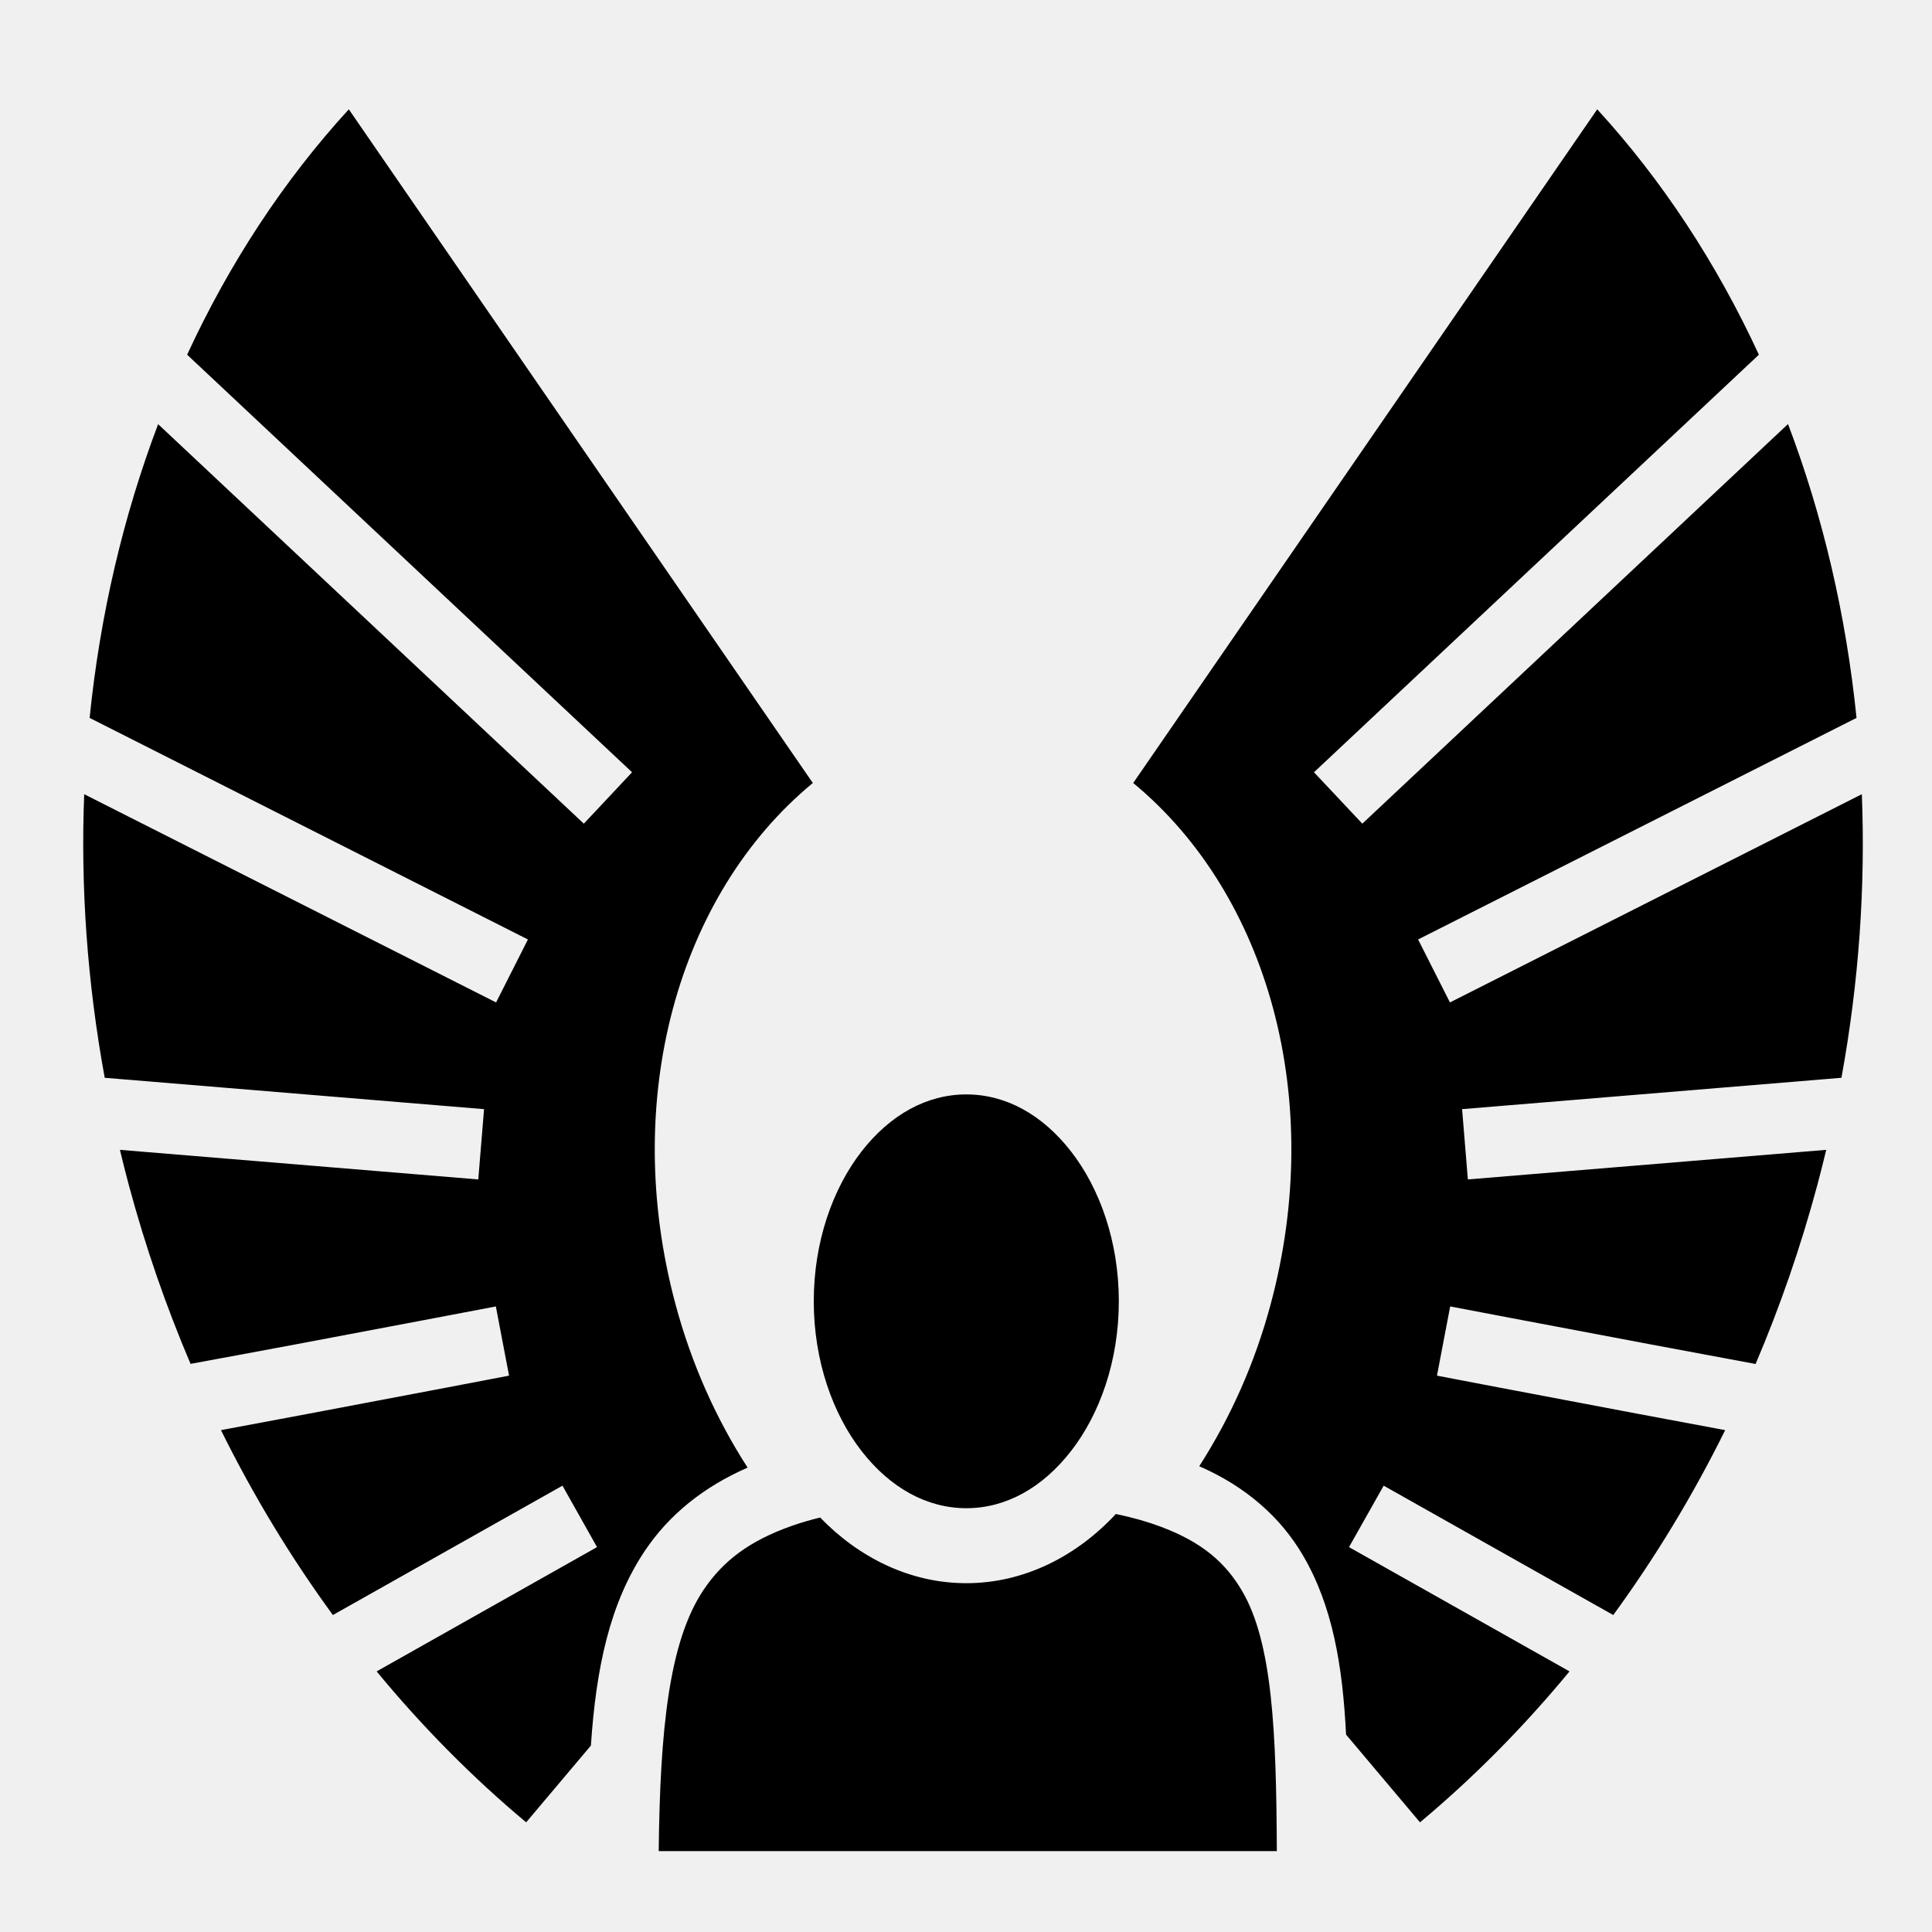
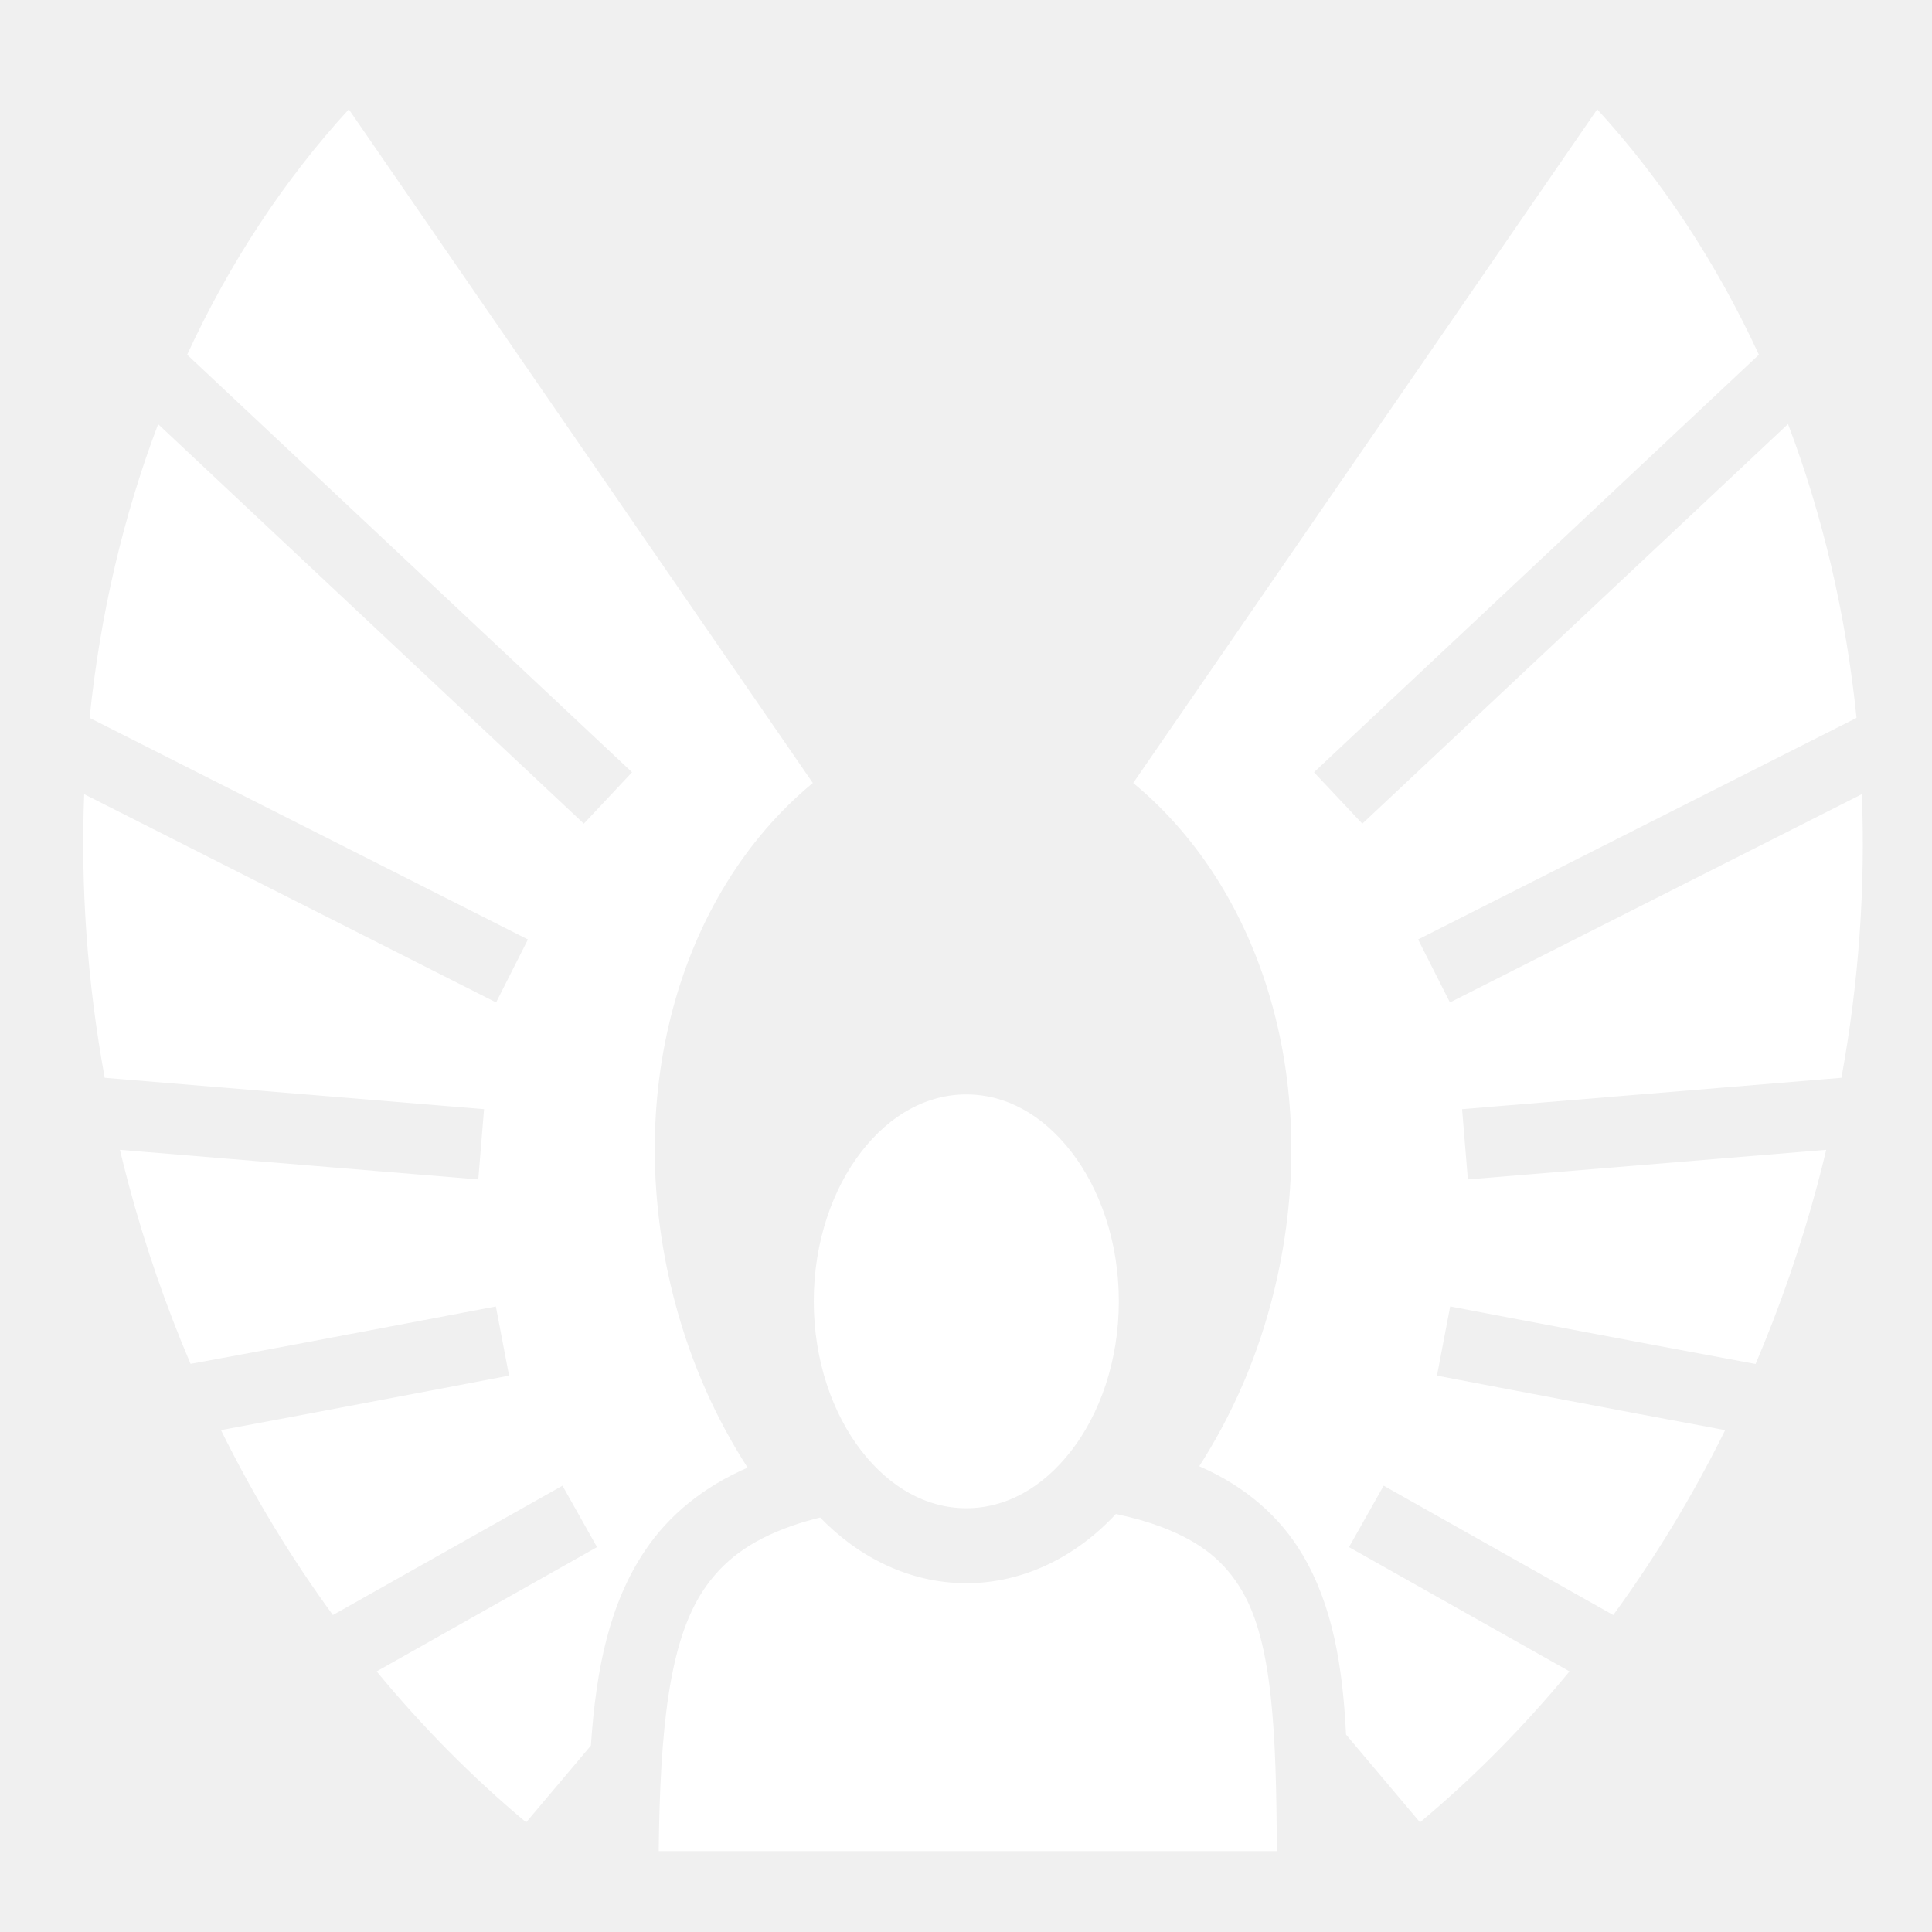
- <svg xmlns="http://www.w3.org/2000/svg" stroke="currentColor" fill="currentColor" stroke-width="0" viewBox="0 0 512 512" height="15em" width="15em">
+ <svg xmlns="http://www.w3.org/2000/svg" stroke="#fff" fill="#fff" stroke-width="0" viewBox="0 0 512 512" height="15em" width="15em">
  <path d="M92.438 28.97C75.263 47.722 60.826 69.69 49.593 94L167.5 204.656l-12.78 13.625L41.905 112.407c-9.19 24.257-15.377 50.455-18.156 77.844l116.156 58.72-8.437 16.686L22.312 210.47c-.963 24.45.777 49.666 5.437 75.155l100.53 8.313-1.53 18.625-94.97-7.844c.743 3.09 1.515 6.185 2.345 9.28 4.43 16.51 9.94 32.34 16.375 47.438 8.757-1.615 17.808-3.274 27.813-5.157 26.754-5.033 53.093-10.06 53.093-10.06l3.5 18.342s-26.368 5.054-53.156 10.094c-8.012 1.508-15.797 2.97-23.188 4.344 8.65 17.507 18.62 33.887 29.657 49l60.843-34.28L158.22 410l-58.407 32.938c12.202 14.79 25.482 28.186 39.624 40l17.157-20.344c1.38-20.537 4.963-37.725 14.375-51.72 6.338-9.425 15.44-16.826 27.155-21.937C189.86 376.115 183.3 361.62 179 345.594c-14.526-54.15.58-108.49 36.406-138.094L92.436 28.97zm330.843 0L300.314 207.5c35.826 29.604 50.964 83.943 36.437 138.094-4.26 15.877-10.768 30.237-18.938 42.97 12.345 5.384 21.554 13.502 27.5 23.655 7.81 13.333 10.495 29.117 11.407 47.467l19.592 23.25c14.14-11.813 27.423-25.208 39.625-40L357.5 410l9.188-16.28L427.53 428c11.04-15.117 21.006-31.49 29.658-49-7.4-1.374-15.207-2.836-23.22-4.344-26.787-5.04-53.156-10.094-53.156-10.094l3.5-18.343s26.372 5.027 53.125 10.06c9.794 1.844 19.196 3.598 27.813 5.19 6.44-15.105 11.944-30.954 16.375-47.47.83-3.095 1.602-6.19 2.344-9.28L389 312.56l-1.53-18.625L488 285.625c4.66-25.49 6.37-50.705 5.406-75.156L384.25 265.655l-8.438-16.687L492 190.25c-2.783-27.4-8.956-53.61-18.156-77.875L361.03 218.28l-12.81-13.624L466.124 94c-11.236-24.31-25.668-46.277-42.844-65.03zM256.095 290.03c-10.452 0-20.172 5.342-27.78 15.126-7.61 9.784-12.658 23.895-12.658 39.688 0 15.793 5.047 29.903 12.656 39.687 7.61 9.785 17.33 15.158 27.782 15.158 10.452 0 20.14-5.373 27.75-15.157 7.61-9.783 12.656-23.893 12.656-39.686s-5.047-29.904-12.656-39.688c-7.61-9.784-17.298-15.125-27.75-15.125zm39.625 111.19c-10.36 11.14-24.236 18.342-39.626 18.342-14.957 0-28.49-6.798-38.75-17.406-2.662.66-5.147 1.384-7.438 2.188-11.464 4.02-18.388 9.46-23.437 16.97-9.19 13.66-11.542 37.05-11.907 69.248h163.812c-.135-31.55-1.154-55.19-9.188-68.906-4.42-7.55-10.596-12.946-21.562-17.062-3.467-1.302-7.433-2.437-11.906-3.375z" />
</svg>
